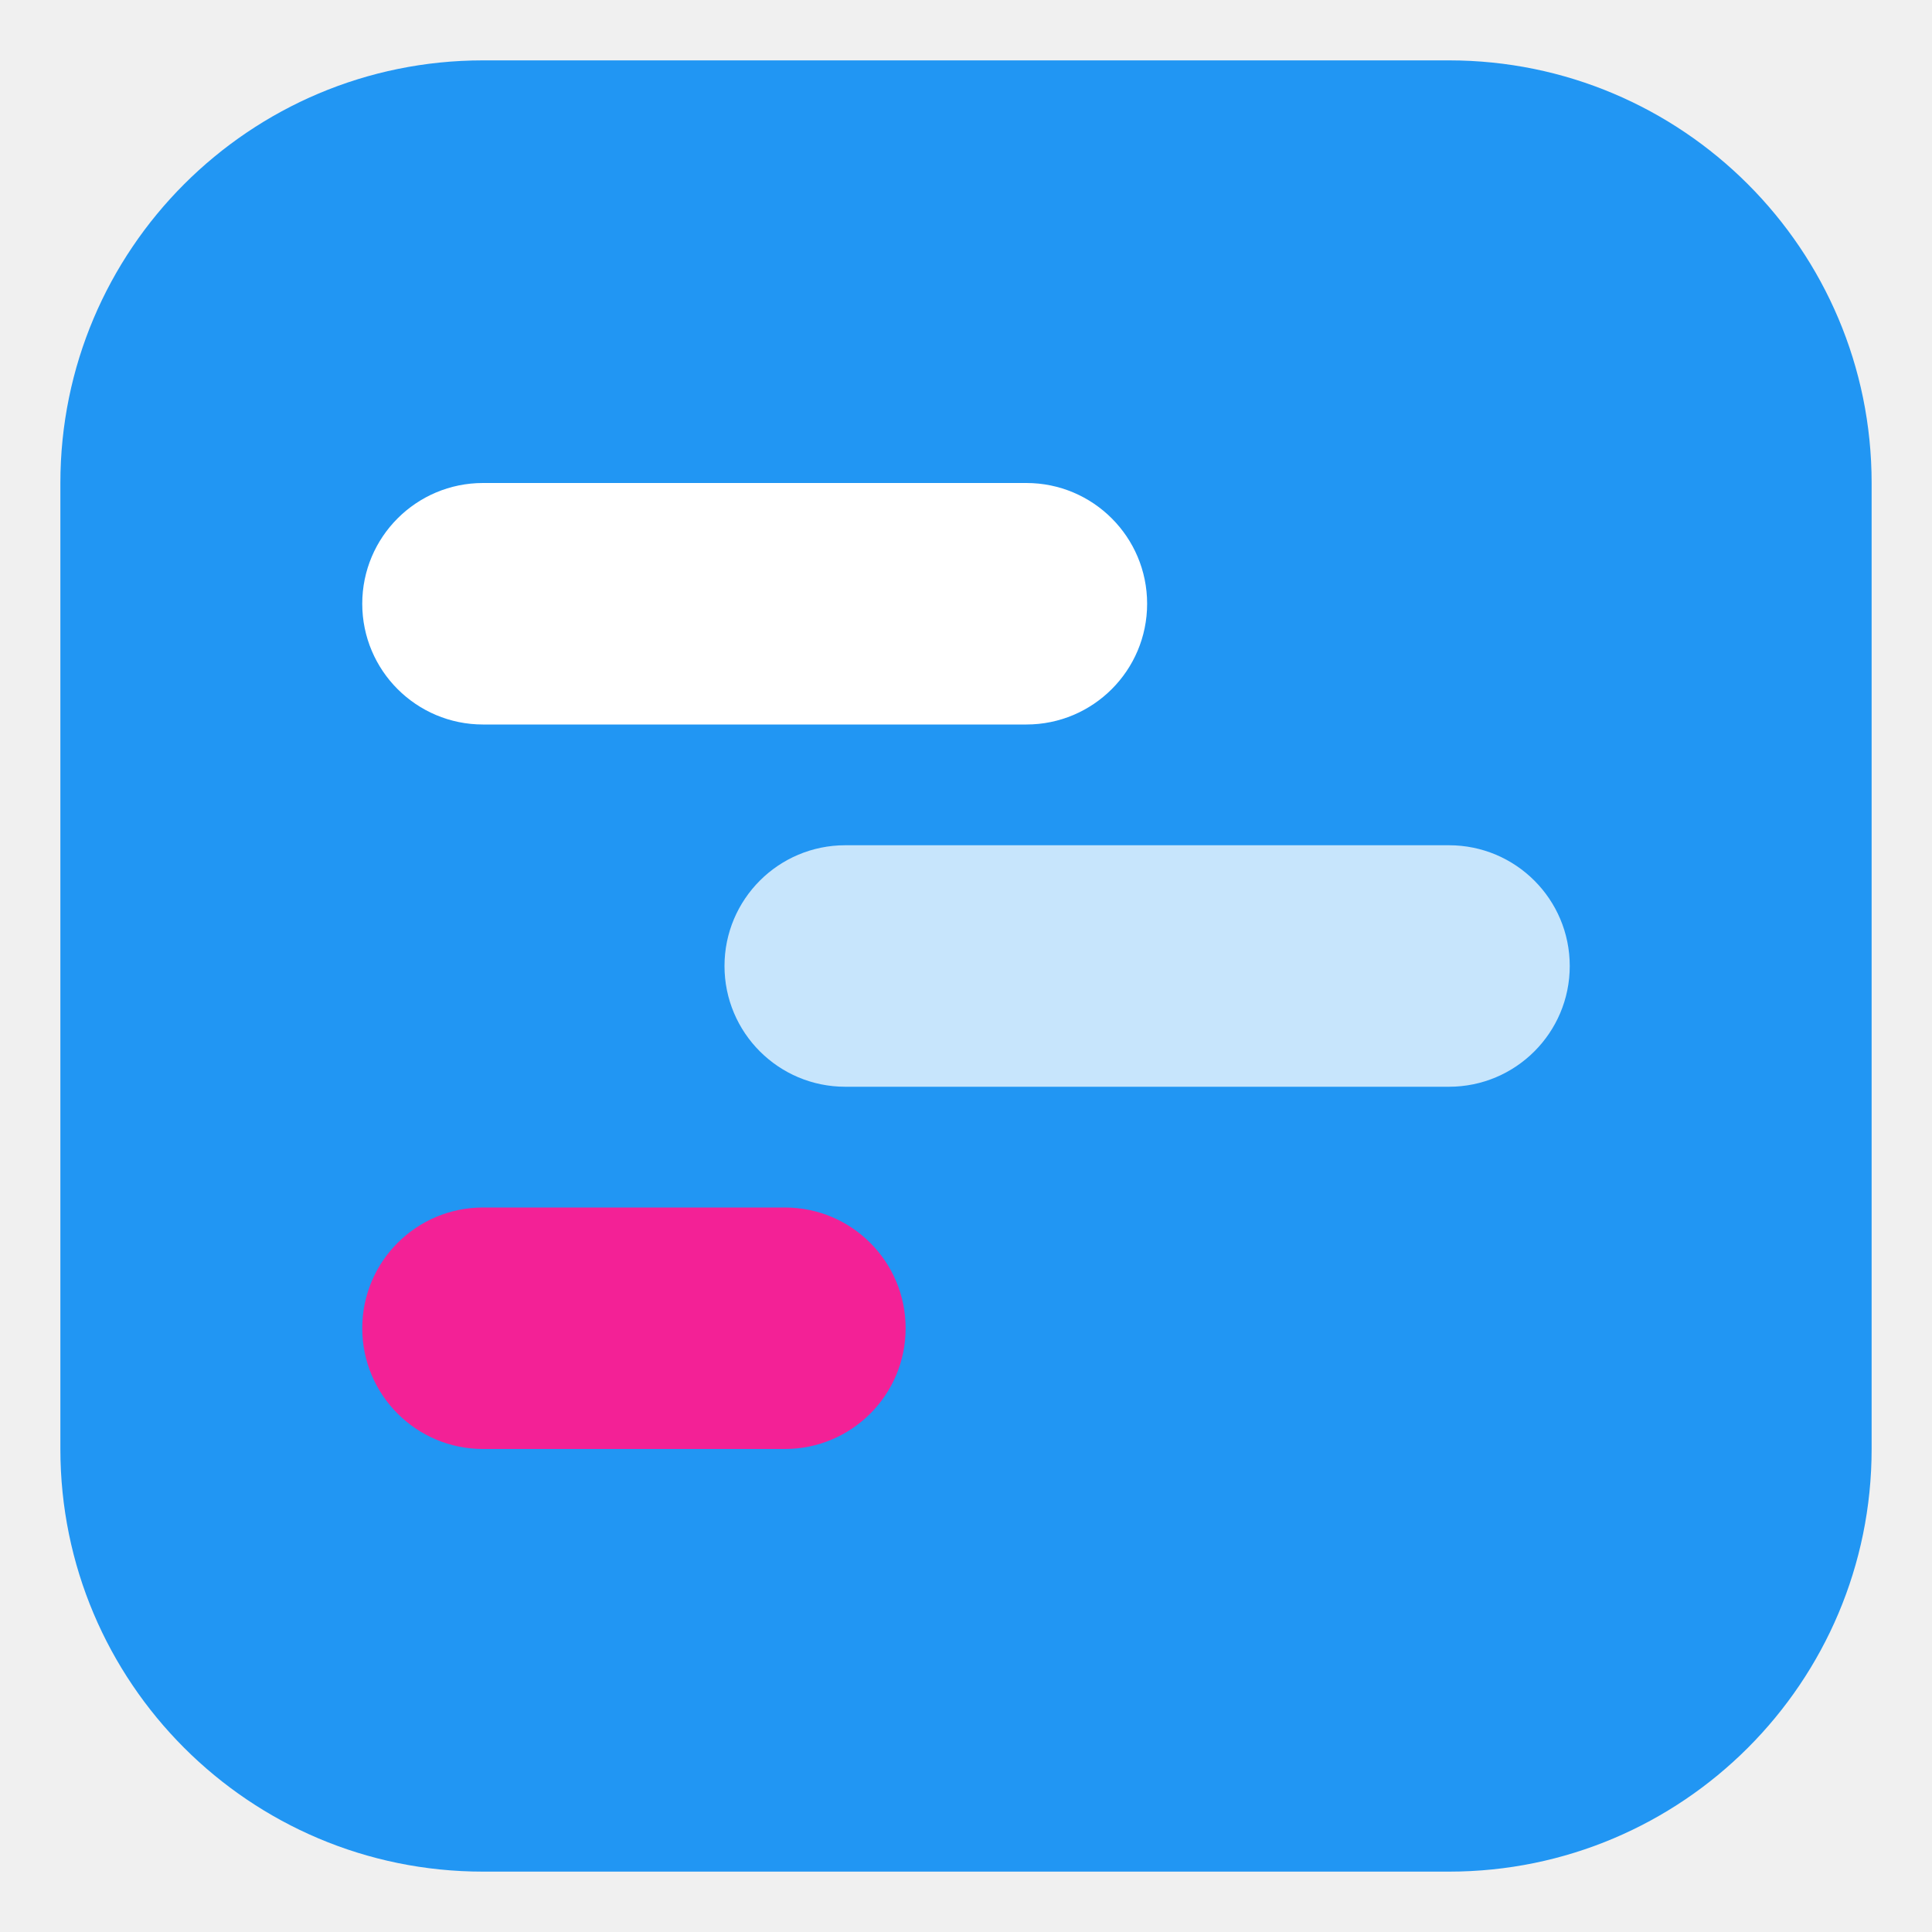
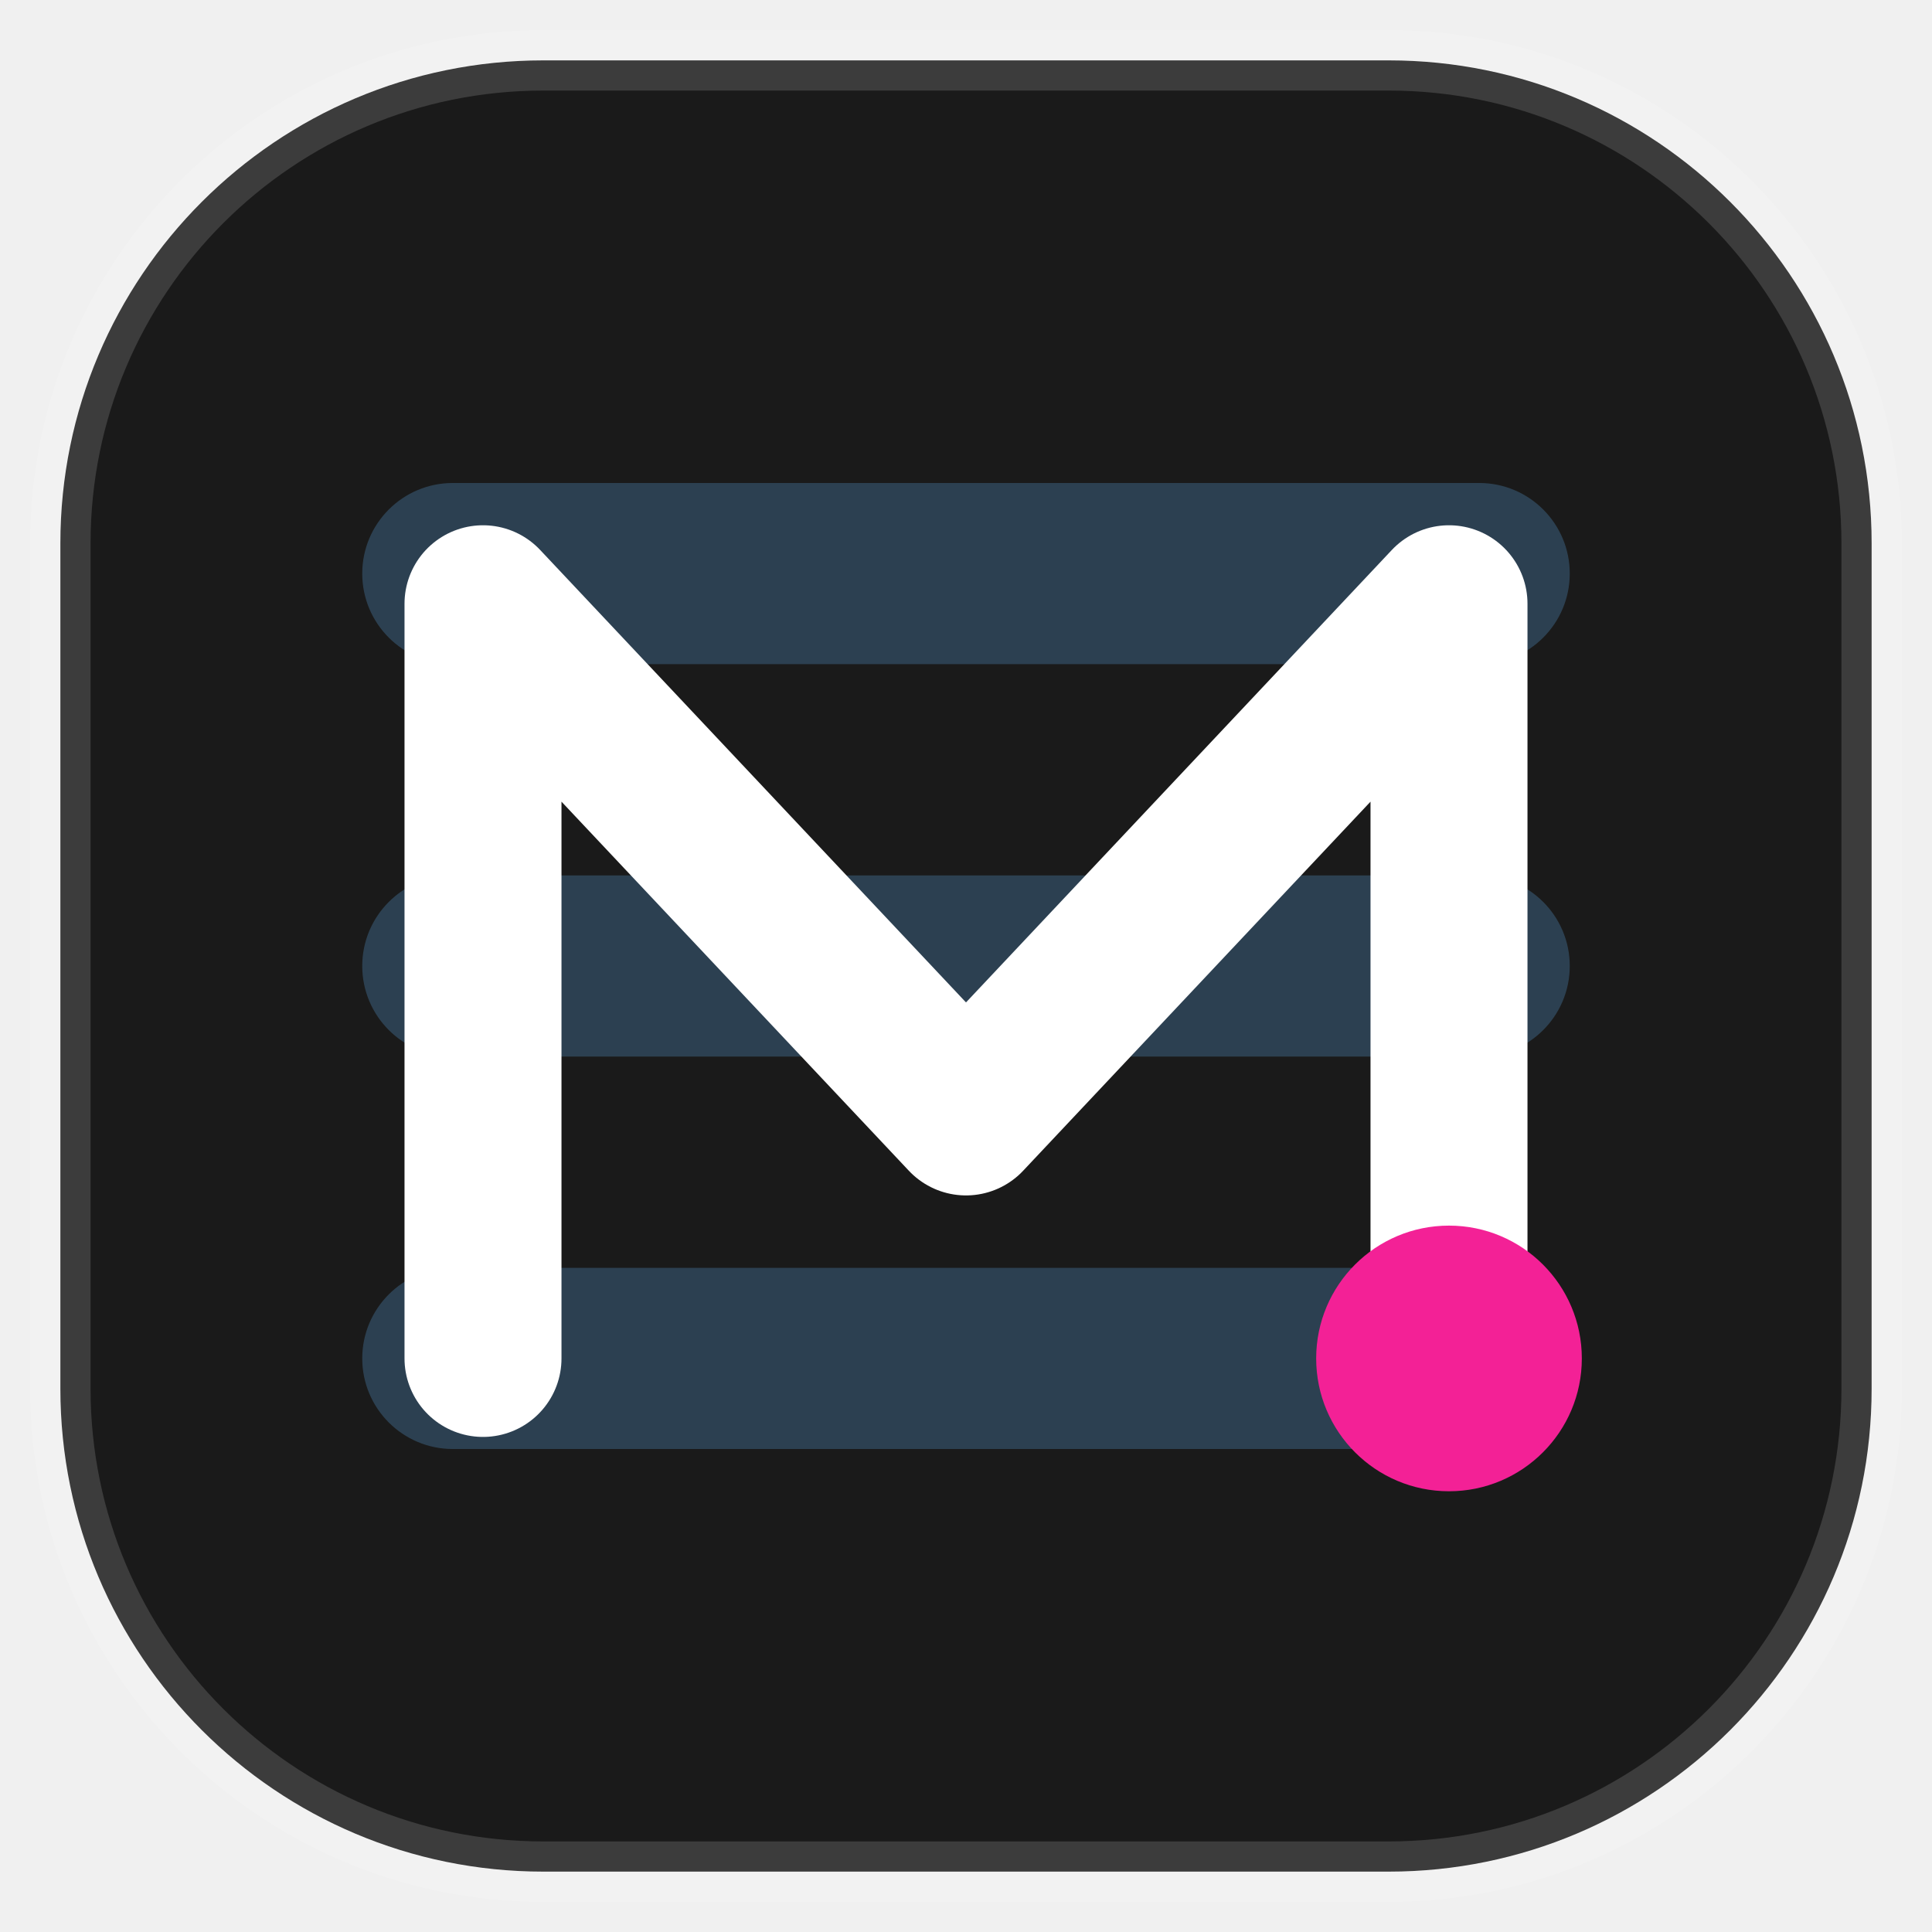
<svg xmlns="http://www.w3.org/2000/svg" viewBox="0 0 32 32" width="32" height="32">
-   <rect x="1" y="1" width="30" height="30" rx="7" fill="#2196f3" />
-   <rect x="6" y="8" width="13" height="4" rx="2" fill="#ffffff" />
-   <rect x="12" y="14" width="14" height="4" rx="2" fill="#ffffff" opacity="0.75" />
-   <rect x="6" y="20" width="9" height="4" rx="2" fill="#f32196" />
+   <rect x="1" y="1" width="30" height="30" rx="8" fill="#1a1a1a" stroke="#ffffff" stroke-opacity="0.15" stroke-width="1" />
+   <rect x="6" y="8" width="20" height="3" rx="1.5" fill="#64b5f6" opacity="0.25" />
+   <rect x="6" y="14.5" width="20" height="3" rx="1.5" fill="#64b5f6" opacity="0.25" />
+   <rect x="6" y="21" width="20" height="3" rx="1.5" fill="#64b5f6" opacity="0.25" />
+   <path d="M8 22.5 V10 L16 18.5 L24 10 V22.5" fill="none" stroke="#ffffff" stroke-width="2.6" stroke-linecap="round" stroke-linejoin="round" />
+   <circle cx="24" cy="22.5" r="2.2" fill="#f32196" />
</svg>
